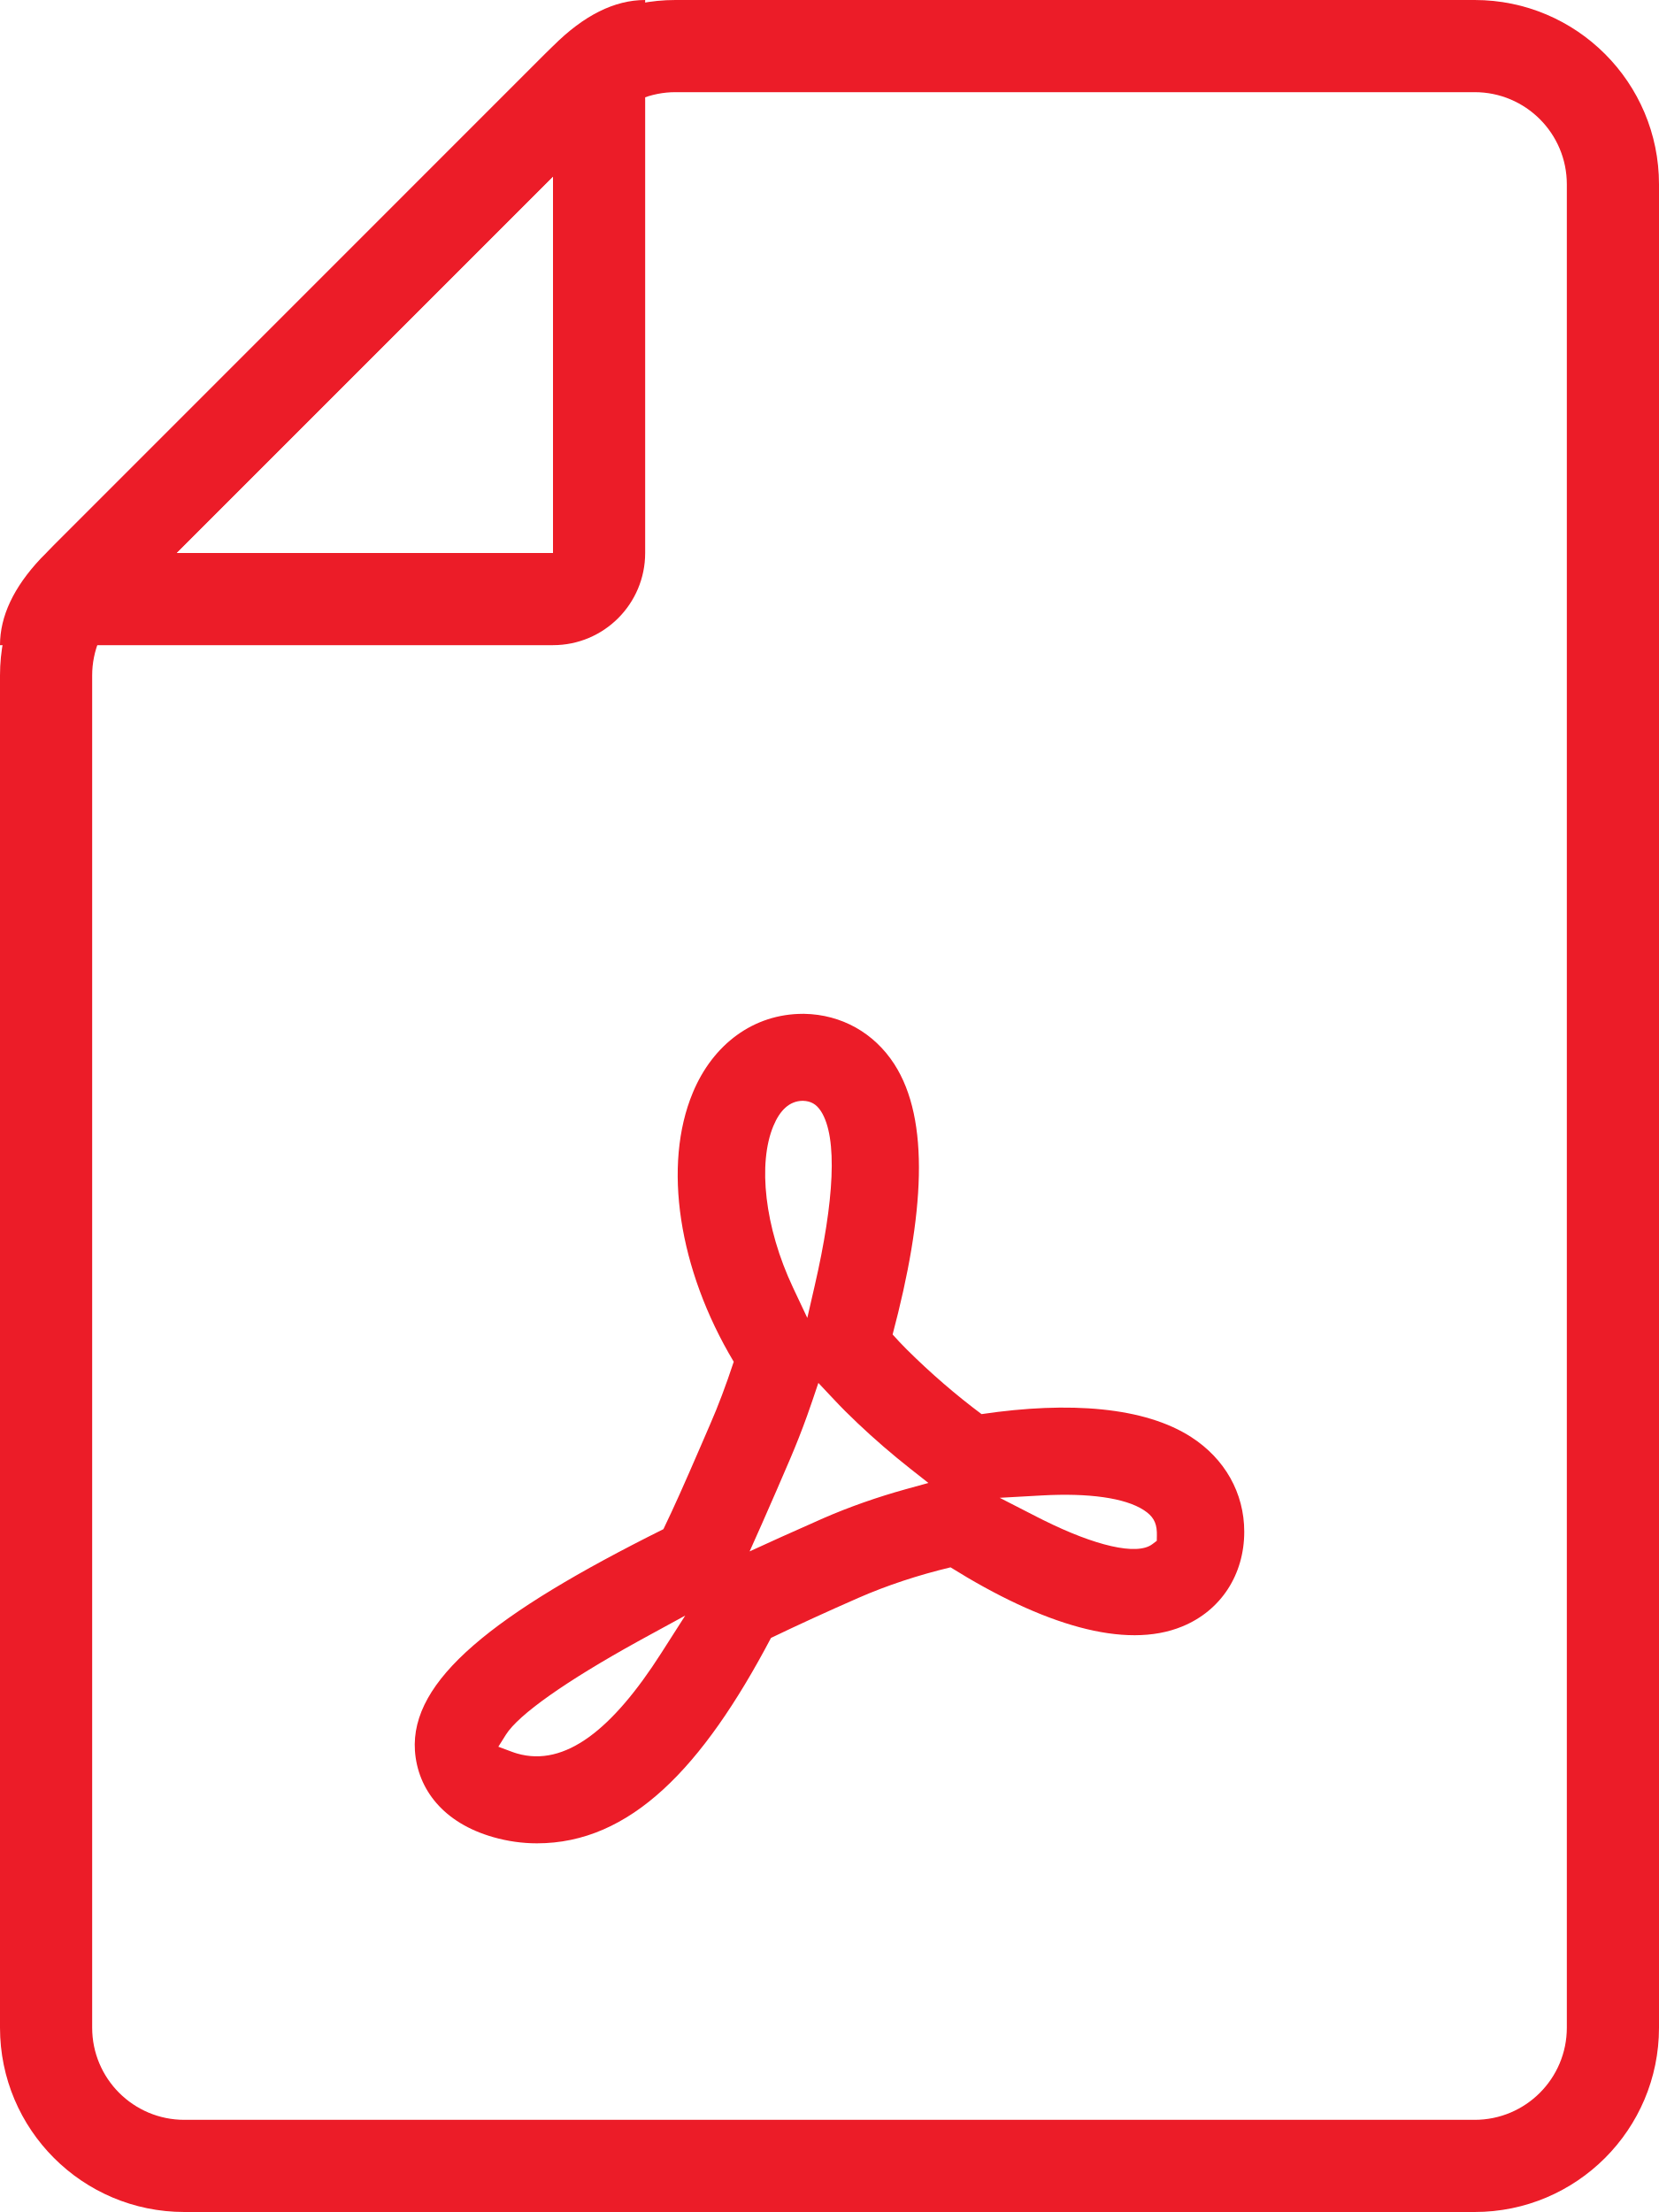
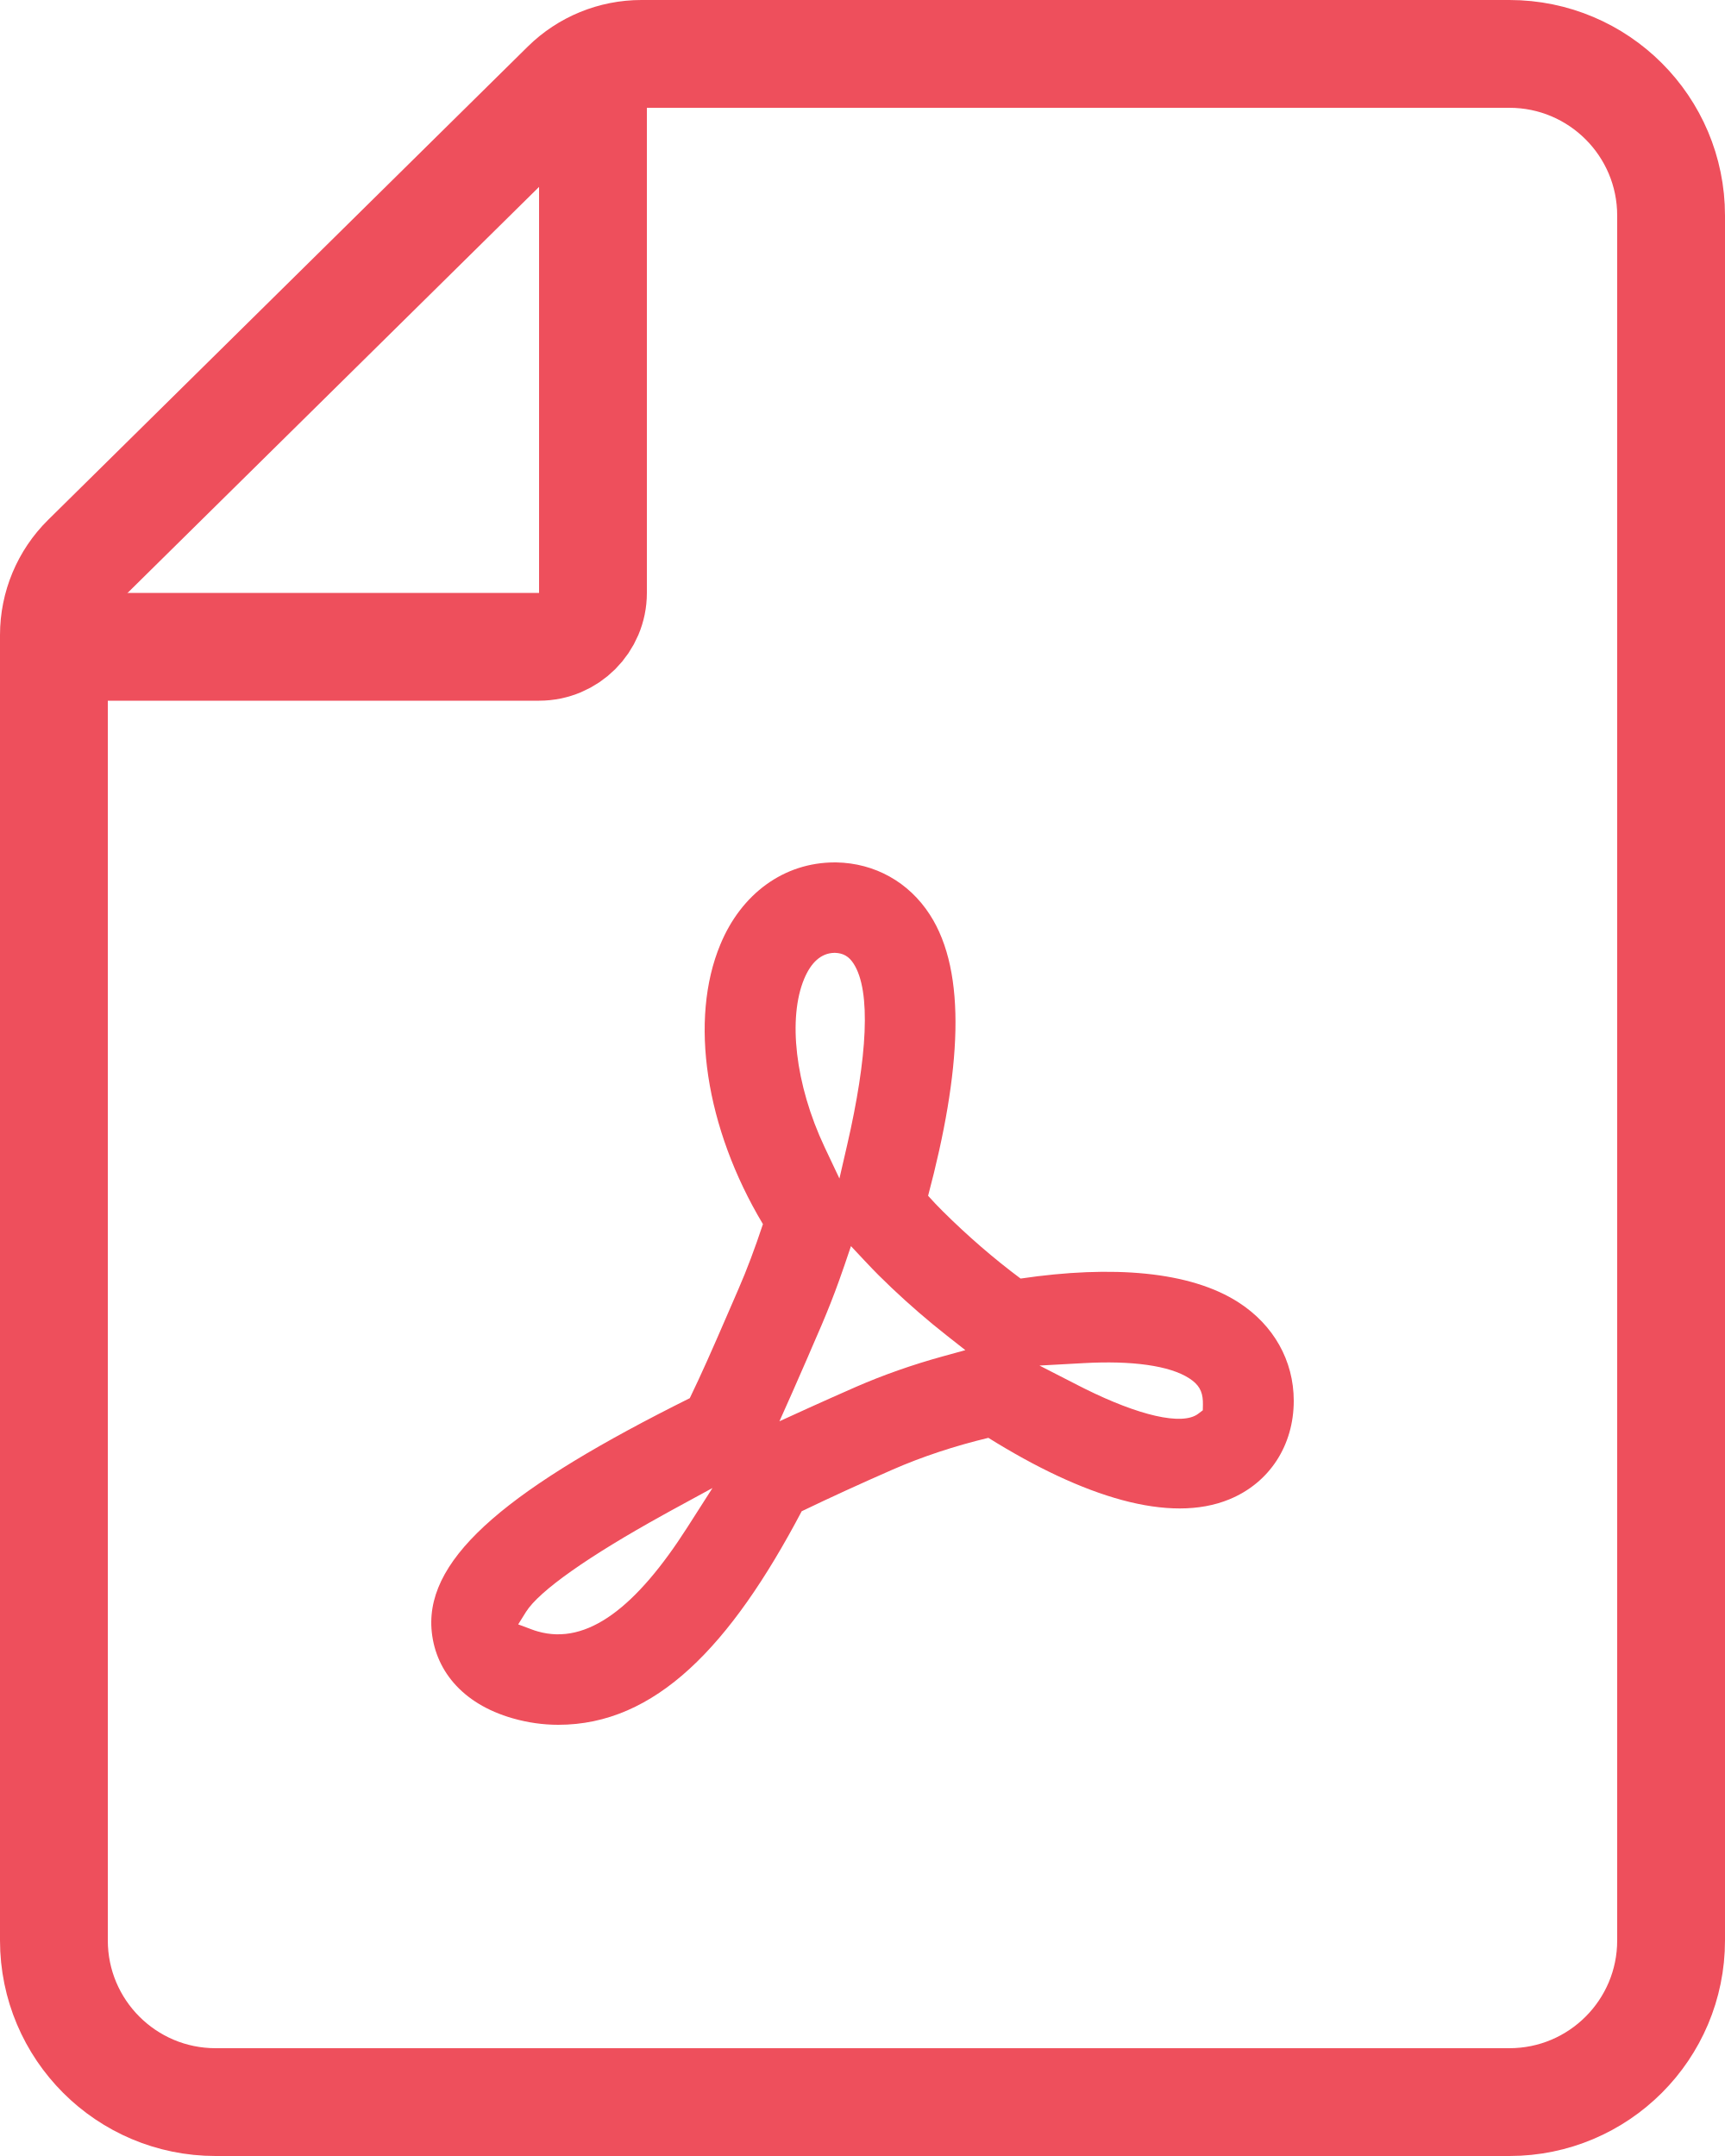
- <svg xmlns="http://www.w3.org/2000/svg" width="72px" height="96px" viewBox="0 0 72 96" version="1.1">
-   <g id="Page-1" stroke="none" stroke-width="1" fill="none" fill-rule="evenodd">
-     <g id="-" transform="translate(-444, -617)" fill="#EC1C28" fill-rule="nonzero">
-       <g id="pdf" transform="translate(444, 617)">
-         <path d="M64,0 C68.418,0 72,3.582 72,8 L72,88 C72,92.418 68.418,96 64,96 L8,96 C3.582,96 0,92.418 0,88 L0,29.314 C0,27.192 0.843,25.157 2.343,23.657 L23.657,2.343 C25.157,0.843 27.192,0 29.314,0 L64,0 Z M64,4 L29.314,4 C28.253,4 27.235,4.421 26.485,5.172 L5.172,26.485 C4.421,27.235 4,28.253 4,29.314 L4,88 C4,90.209 5.791,92 8,92 L64,92 C66.209,92 68,90.209 68,88 L68,8 C68,5.791 66.209,4 64,4 Z" id="border-2" />
-         <path d="M28,0 L28,24 C28,26.209 26.209,28 24,28 L0,28 C0,26.745 0.591,25.49 1.772,24.235 L24,2 C25.333,0.667 26.667,0 28,0 Z M7.657,24 L24,24 L24,7.657 L7.657,24 Z" id="corner" />
-         <path d="M34.903,44 C36.515,44.029 37.933,44.822 38.811,46.18 C40.378,48.607 40.113,52.741 38.739,57.916 C38.935,58.136 39.139,58.352 39.35,58.563 C40.4,59.606 41.492,60.546 42.599,61.372 C46.418,60.807 49.682,61.062 51.705,62.373 C53.155,63.31 54,64.795 54,66.476 C54,68.33 52.997,69.895 51.311,70.587 C48.821,71.614 45.227,70.501 41.253,68.022 C39.858,68.356 38.495,68.804 37.253,69.348 C35.911,69.936 34.643,70.517 33.461,71.085 C30.483,76.736 27.352,80 23.303,80 C22.669,80 22.031,79.91 21.401,79.73 C19.244,79.113 18.127,77.658 18.008,75.982 C17.804,72.923 21.385,70.055 28.792,66.365 C29.273,65.366 29.682,64.446 30.407,62.77 L30.824,61.805 C31.163,61.033 31.512,60.106 31.844,59.1 C29.44,55.082 28.759,50.564 30.066,47.426 C30.938,45.321 32.707,44 34.848,44 L34.903,44 Z M29.739,70.115 L28.029,71.048 L27.69,71.234 C24.568,72.959 22.504,74.41 21.954,75.288 L21.954,75.288 L21.628,75.807 L22.203,76.022 L22.322,76.064 L22.442,76.102 C24.527,76.703 26.583,75.05 28.69,71.756 L28.69,71.756 L29.739,70.115 Z M35.517,60.018 L35.25,60.807 L35.028,61.443 C34.801,62.075 34.554,62.702 34.29,63.32 L34.29,63.32 L33.884,64.261 L33.714,64.656 C33.491,65.172 33.283,65.649 33.071,66.124 L33.071,66.124 L32.533,67.33 L33.736,66.782 L33.921,66.698 C34.417,66.473 34.942,66.239 35.73,65.892 C36.85,65.404 38.079,64.971 39.339,64.623 L39.339,64.623 L40.293,64.36 L39.515,63.748 L38.925,63.272 C38.144,62.629 37.394,61.95 36.676,61.237 C36.503,61.064 36.333,60.886 36.088,60.625 L36.088,60.625 L35.517,60.018 Z M49.642,65.539 C48.818,65.002 47.23,64.791 45.231,64.901 L45.231,64.901 L43.387,65.004 L45.03,65.846 L45.289,65.976 C47.512,67.081 49.34,67.525 50.01,67.017 L50.01,67.017 L50.204,66.871 L50.208,66.628 L50.206,66.484 C50.187,66.069 50.039,65.796 49.642,65.539 Z M34.853,47.775 L34.829,47.775 C34.263,47.783 33.846,48.186 33.564,48.868 C32.888,50.488 33.173,53.248 34.421,55.891 L34.421,55.891 L35.037,57.197 L35.36,55.79 C36.197,52.154 36.371,49.373 35.627,48.223 C35.428,47.917 35.187,47.786 34.853,47.775 L34.853,47.775 Z" id="PDF" />
-       </g>
-     </g>
-   </g>
+ <svg xmlns="http://www.w3.org/2000/svg" width="32" height="40" viewBox="0 0 32 40" fill="none">
+   <path d="M1.595 10.357L10.493 1.576C10.867 1.207 11.372 1 11.898 1H28C29.657 1 31 2.343 31 4V36C31 37.657 29.657 39 28 39H4C2.343 39 1 37.657 1 36V11.781C1 11.246 1.214 10.733 1.595 10.357Z" stroke="#EE4F5C" stroke-width="2" />
+   <path d="M11 2V11C11 11.552 10.552 12 10 12H2" stroke="#EE4F5C" stroke-width="2" />
+   <path fill-rule="evenodd" clip-rule="evenodd" d="M15.488 16L15.512 16C16.229 16.013 16.859 16.365 17.249 16.969C17.946 18.047 17.828 19.885 17.217 22.185C17.304 22.283 17.395 22.379 17.489 22.472C17.956 22.936 18.441 23.354 18.933 23.721C20.63 23.47 22.081 23.583 22.98 24.166C23.624 24.582 24 25.242 24 25.989C24 26.813 23.554 27.509 22.805 27.817C21.698 28.273 20.101 27.778 18.335 26.676C17.715 26.825 17.109 27.024 16.557 27.266C15.961 27.527 15.397 27.785 14.872 28.038C13.548 30.549 12.156 32 10.357 32C10.075 32 9.792 31.96 9.512 31.88C8.553 31.606 8.056 30.959 8.004 30.214C7.913 28.855 9.504 27.58 12.796 25.94C13.01 25.496 13.192 25.087 13.514 24.342L13.7 23.913C13.85 23.57 14.005 23.158 14.153 22.711C13.084 20.925 12.782 18.917 13.363 17.523C13.75 16.587 14.537 16 15.488 16ZM13.217 27.607L12.751 28.336C11.815 29.8 10.901 30.535 9.974 30.267L9.921 30.251L9.868 30.232L9.613 30.137L9.757 29.906C10.002 29.515 10.919 28.871 12.307 28.104L12.457 28.021L13.217 27.607ZM16.039 23.389L15.786 23.119L15.667 23.47L15.568 23.752C15.467 24.034 15.357 24.312 15.24 24.587L15.059 25.005L14.984 25.18C14.885 25.41 14.792 25.622 14.698 25.833L14.459 26.369L14.994 26.125L15.076 26.088C15.297 25.988 15.53 25.884 15.88 25.73C16.378 25.513 16.924 25.32 17.484 25.166L17.908 25.049L17.562 24.777L17.3 24.566C16.953 24.279 16.62 23.978 16.301 23.661C16.224 23.584 16.148 23.505 16.039 23.389ZM22.063 25.573C22.239 25.687 22.305 25.809 22.314 25.993L22.315 26.057L22.313 26.165L22.227 26.23C21.929 26.456 21.117 26.258 20.128 25.767L20.013 25.709L19.283 25.335L20.102 25.29C20.991 25.24 21.697 25.334 22.063 25.573ZM15.834 17.877C15.746 17.741 15.639 17.683 15.49 17.678L15.48 17.678C15.228 17.682 15.043 17.861 14.917 18.163C14.617 18.884 14.744 20.11 15.298 21.285L15.572 21.865L15.716 21.24C16.088 19.624 16.165 18.388 15.834 17.877Z" fill="#EE4F5C" />
</svg>
